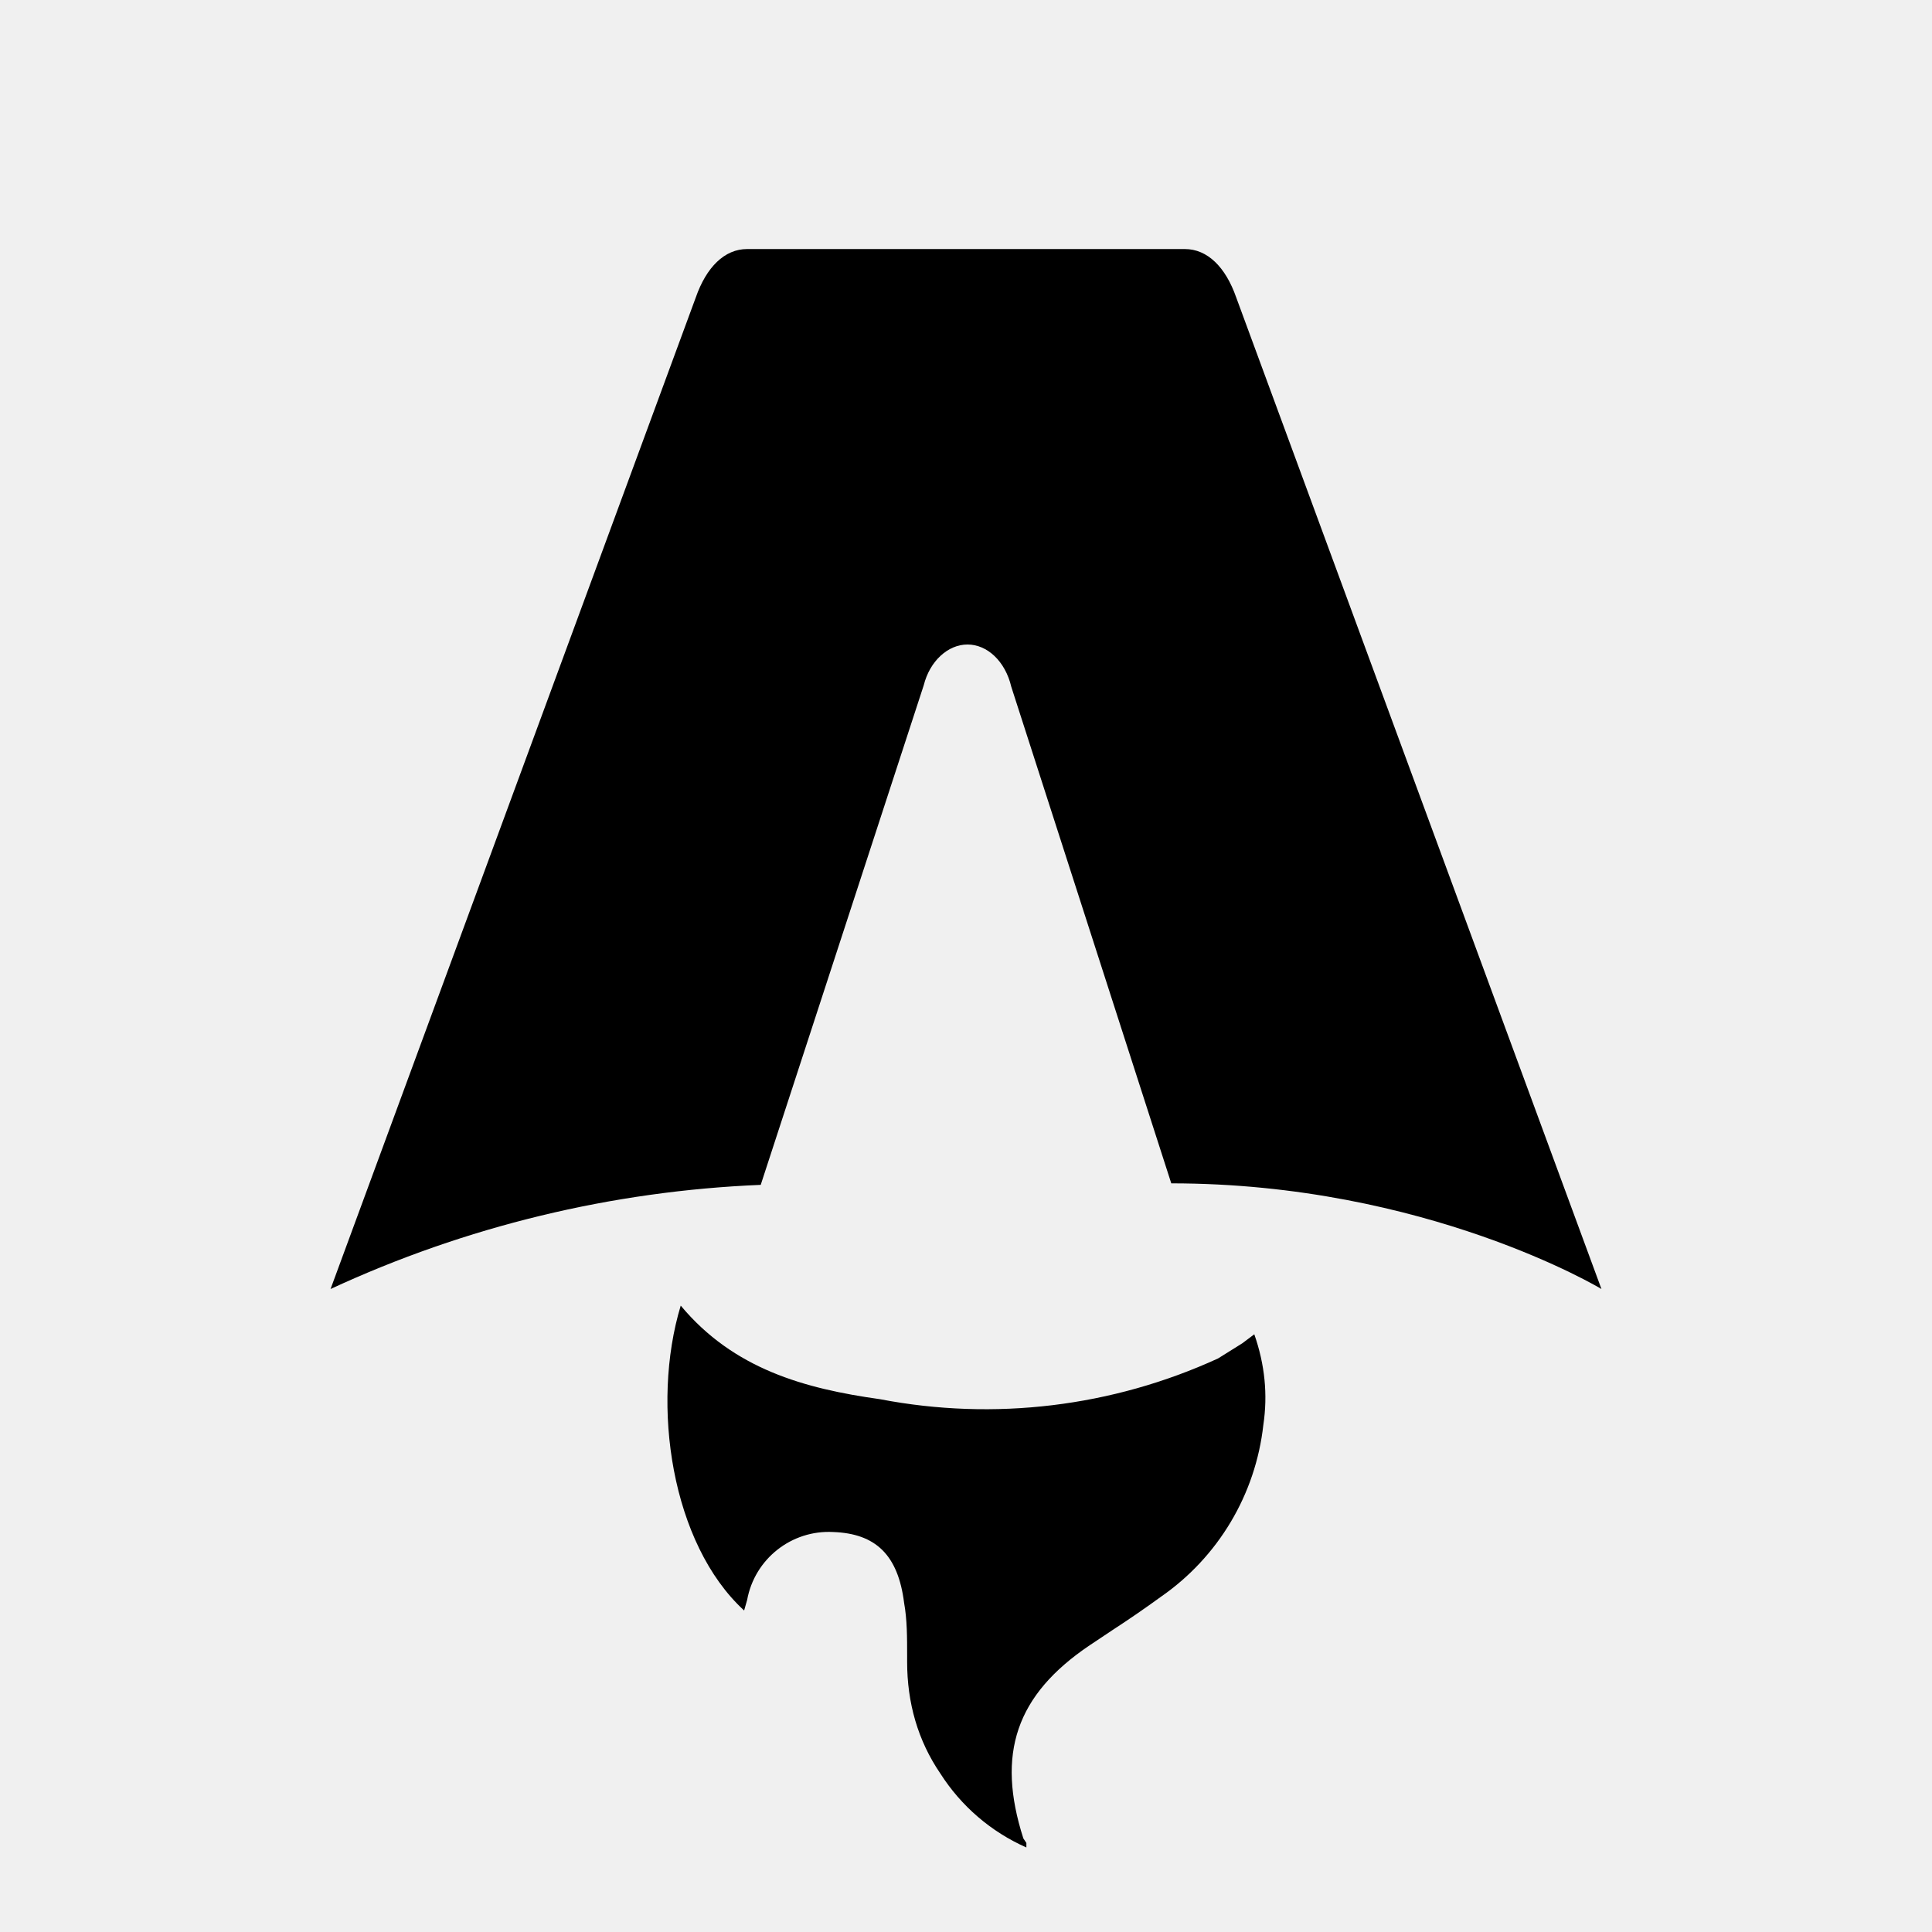
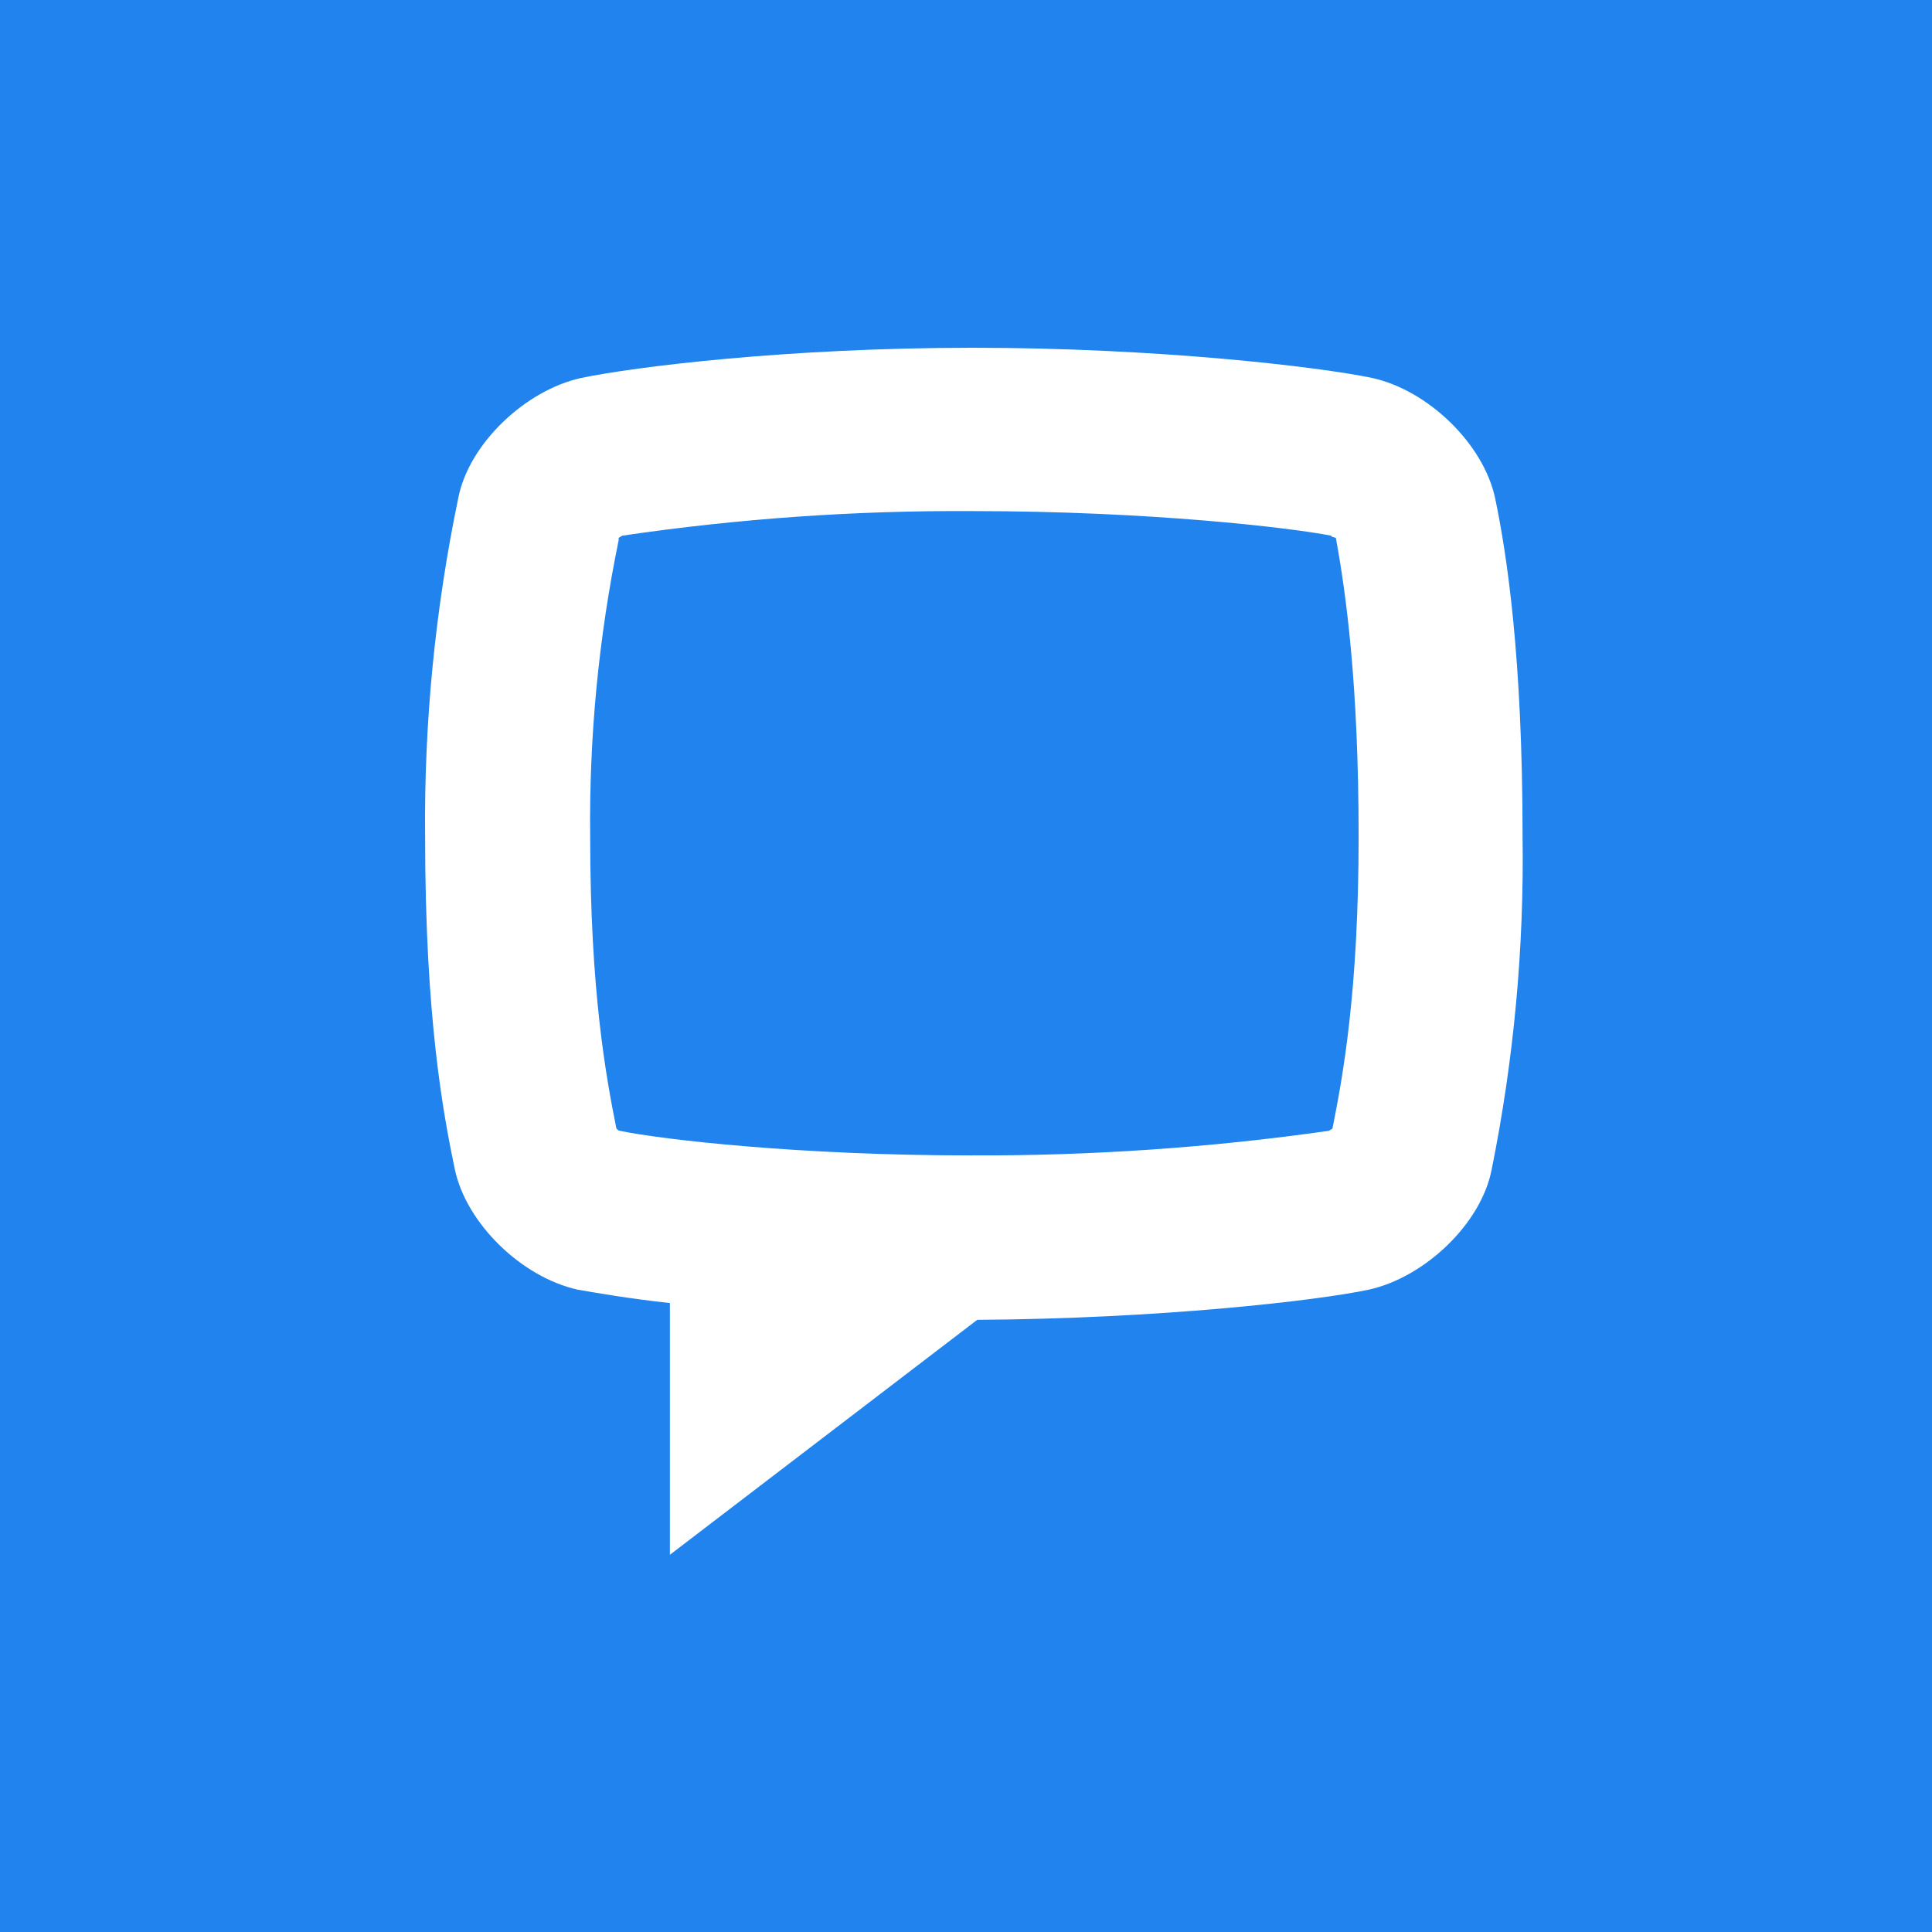
- <svg xmlns="http://www.w3.org/2000/svg" fill="none" viewBox="0 0 128 128">
-   <path d="M50.4 78.5a75.1 75.1 0 0 0-28.5 6.9l24.2-65.7c.7-2 1.9-3.2 3.4-3.2h29c1.5 0 2.7 1.2 3.4 3.2l24.2 65.7s-11.6-7-28.5-7L67 45.5c-.4-1.7-1.6-2.8-2.9-2.8-1.3 0-2.5 1.1-2.9 2.7L50.4 78.5Zm-1.1 28.2Zm-4.2-20.2c-2 6.6-.6 15.8 4.2 20.2a17.5 17.5 0 0 1 .2-.7 5.5 5.5 0 0 1 5.7-4.5c2.8.1 4.3 1.5 4.7 4.7.2 1.1.2 2.3.2 3.5v.4c0 2.7.7 5.2 2.2 7.4a13 13 0 0 0 5.7 4.9v-.3l-.2-.3c-1.8-5.6-.5-9.5 4.4-12.8l1.5-1a73 73 0 0 0 3.2-2.2 16 16 0 0 0 6.8-11.4c.3-2 .1-4-.6-6l-.8.6-1.6 1a37 37 0 0 1-22.4 2.7c-5-.7-9.7-2-13.2-6.2Z" />
-   <style>
-         path { fill: #000; }
-         @media (prefers-color-scheme: dark) {
-             path { fill: #FFF; }
-         }
-     </style>
+ <svg xmlns="http://www.w3.org/2000/svg" width="50" height="50" viewBox="0 0 50 50" fill="none">
+   <rect width="50" height="50" fill="#2183ED" />
+   <path d="M11.002 21.651C10.973 18.715 11.259 15.785 11.856 12.908C12.122 11.49 13.595 10.1 15.038 9.782C16.423 9.492 20.401 9 25.174 9C29.946 9 34.13 9.492 35.515 9.782C36.958 10.1 38.402 11.49 38.697 12.908C38.992 14.327 39.404 16.961 39.404 21.651C39.445 24.537 39.178 27.418 38.608 30.249C38.343 31.668 36.87 33.057 35.426 33.376C34.071 33.665 29.976 34.129 25.291 34.157L17.337 40.237V33.723C16.276 33.607 15.451 33.463 14.95 33.376C13.506 33.057 12.063 31.668 11.768 30.249C11.473 28.831 11.002 26.341 11.002 21.651ZM34.454 13.864C33.423 13.661 29.77 13.227 25.174 13.227C22.137 13.209 19.103 13.421 16.099 13.864C16.07 13.893 16.04 13.893 16.011 13.921V13.979C15.492 16.504 15.245 19.076 15.274 21.651C15.274 25.675 15.687 27.875 15.952 29.207C15.981 29.236 16.011 29.265 16.04 29.265C17.16 29.497 20.725 29.902 25.115 29.902C28.22 29.915 31.322 29.702 34.395 29.265C34.425 29.236 34.454 29.236 34.484 29.207C34.749 27.875 35.161 25.675 35.161 21.651C35.161 17.714 34.837 15.369 34.572 13.921C34.484 13.893 34.454 13.893 34.454 13.864Z" fill="white" />
</svg>
